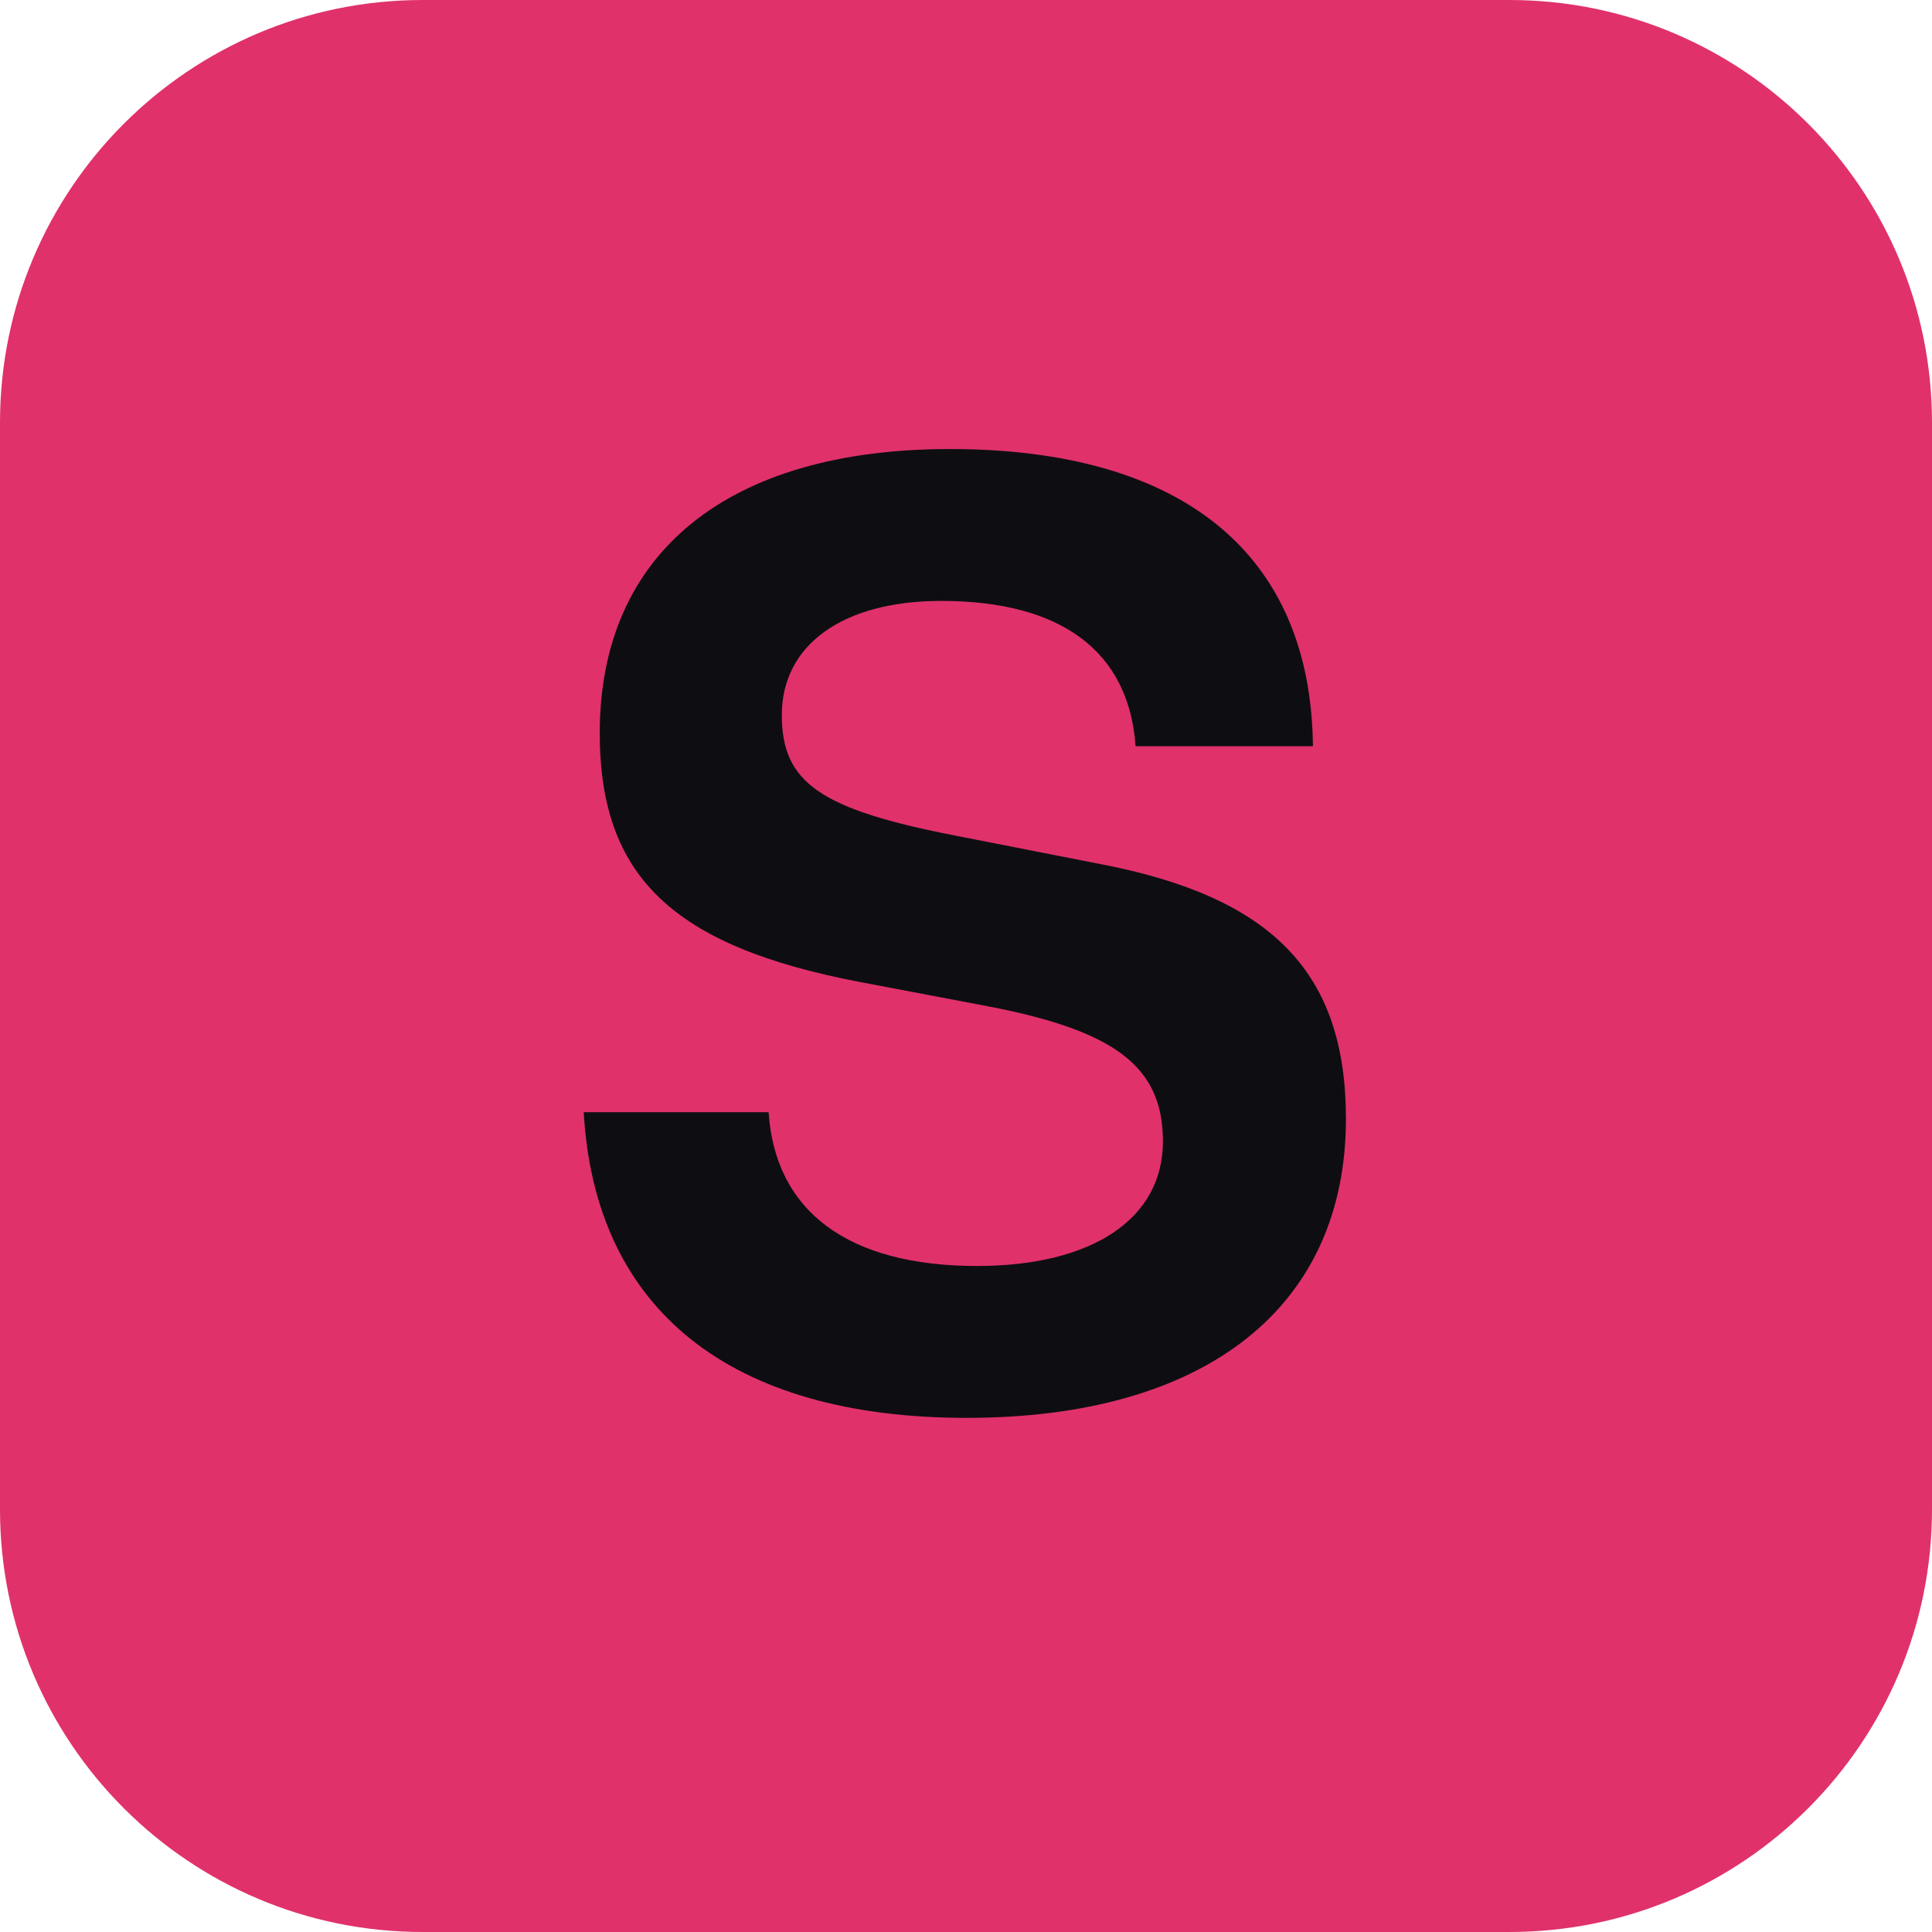
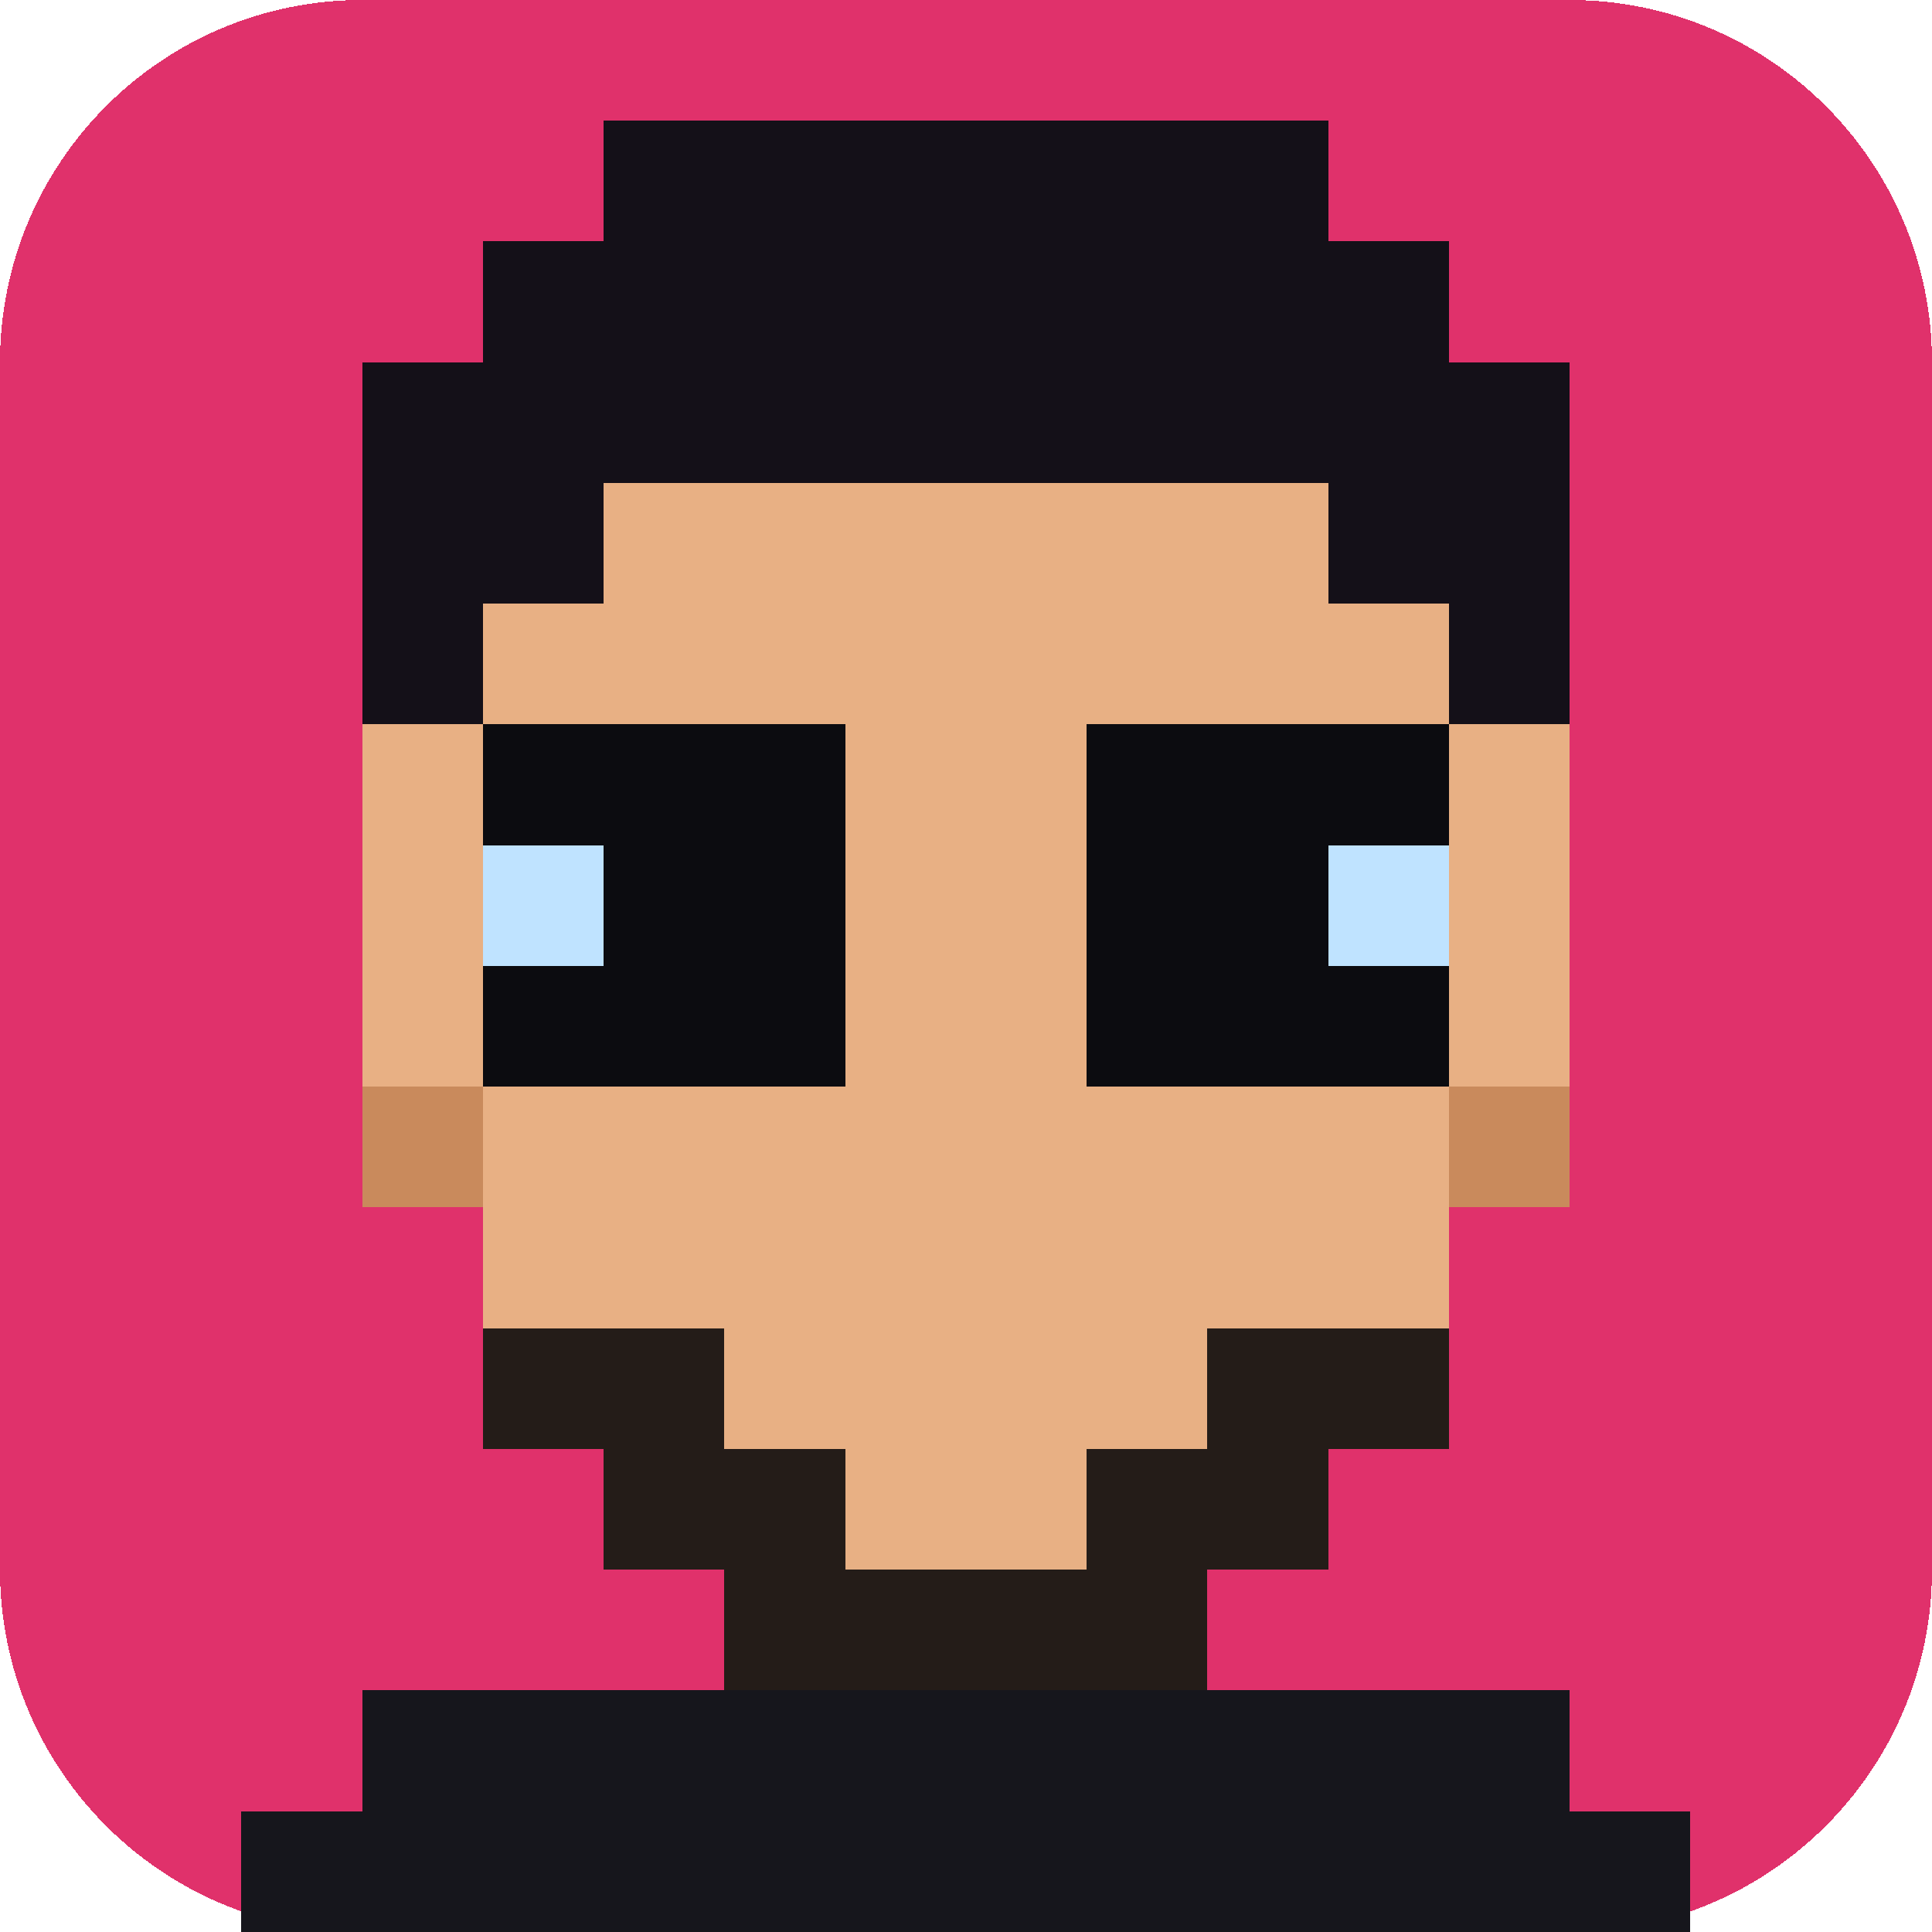
- <svg xmlns="http://www.w3.org/2000/svg" viewBox="0 0 32 32">
-   <rect width="32" height="32" rx="7" fill="#E0316B" />
-   <text x="16" y="23" font-family="Helvetica, Arial, sans-serif" font-size="21" font-weight="700" fill="#0E0E12" text-anchor="middle">S</text>
+ <svg xmlns="http://www.w3.org/2000/svg" viewBox="0 0 16 16" shape-rendering="crispEdges">
+   <rect width="16" height="16" rx="3" fill="#E0316B" />
+   <rect x="5" y="1" width="1" height="1" fill="#141018" />
+   <rect x="6" y="1" width="1" height="1" fill="#141018" />
+   <rect x="7" y="1" width="1" height="1" fill="#141018" />
+   <rect x="8" y="1" width="1" height="1" fill="#141018" />
+   <rect x="9" y="1" width="1" height="1" fill="#141018" />
+   <rect x="10" y="1" width="1" height="1" fill="#141018" />
+   <rect x="4" y="2" width="1" height="1" fill="#141018" />
+   <rect x="5" y="2" width="1" height="1" fill="#141018" />
+   <rect x="6" y="2" width="1" height="1" fill="#141018" />
+   <rect x="7" y="2" width="1" height="1" fill="#141018" />
+   <rect x="8" y="2" width="1" height="1" fill="#141018" />
+   <rect x="9" y="2" width="1" height="1" fill="#141018" />
+   <rect x="10" y="2" width="1" height="1" fill="#141018" />
+   <rect x="11" y="2" width="1" height="1" fill="#141018" />
+   <rect x="3" y="3" width="1" height="1" fill="#141018" />
+   <rect x="4" y="3" width="1" height="1" fill="#141018" />
+   <rect x="5" y="3" width="1" height="1" fill="#141018" />
+   <rect x="6" y="3" width="1" height="1" fill="#141018" />
+   <rect x="7" y="3" width="1" height="1" fill="#141018" />
+   <rect x="8" y="3" width="1" height="1" fill="#141018" />
+   <rect x="9" y="3" width="1" height="1" fill="#141018" />
+   <rect x="10" y="3" width="1" height="1" fill="#141018" />
+   <rect x="11" y="3" width="1" height="1" fill="#141018" />
+   <rect x="12" y="3" width="1" height="1" fill="#141018" />
+   <rect x="3" y="4" width="1" height="1" fill="#141018" />
+   <rect x="4" y="4" width="1" height="1" fill="#141018" />
+   <rect x="5" y="4" width="1" height="1" fill="#E8B084" />
+   <rect x="6" y="4" width="1" height="1" fill="#E8B084" />
+   <rect x="7" y="4" width="1" height="1" fill="#E8B084" />
+   <rect x="8" y="4" width="1" height="1" fill="#E8B084" />
+   <rect x="9" y="4" width="1" height="1" fill="#E8B084" />
+   <rect x="10" y="4" width="1" height="1" fill="#E8B084" />
+   <rect x="11" y="4" width="1" height="1" fill="#141018" />
+   <rect x="12" y="4" width="1" height="1" fill="#141018" />
+   <rect x="3" y="5" width="1" height="1" fill="#141018" />
+   <rect x="4" y="5" width="1" height="1" fill="#E8B084" />
+   <rect x="5" y="5" width="1" height="1" fill="#E8B084" />
+   <rect x="6" y="5" width="1" height="1" fill="#E8B084" />
+   <rect x="7" y="5" width="1" height="1" fill="#E8B084" />
+   <rect x="8" y="5" width="1" height="1" fill="#E8B084" />
+   <rect x="9" y="5" width="1" height="1" fill="#E8B084" />
+   <rect x="10" y="5" width="1" height="1" fill="#E8B084" />
+   <rect x="11" y="5" width="1" height="1" fill="#E8B084" />
+   <rect x="12" y="5" width="1" height="1" fill="#141018" />
+   <rect x="3" y="6" width="1" height="1" fill="#E8B084" />
+   <rect x="4" y="6" width="1" height="1" fill="#0C0C10" />
+   <rect x="5" y="6" width="1" height="1" fill="#0C0C10" />
+   <rect x="6" y="6" width="1" height="1" fill="#0C0C10" />
+   <rect x="7" y="6" width="1" height="1" fill="#E8B084" />
+   <rect x="8" y="6" width="1" height="1" fill="#E8B084" />
+   <rect x="9" y="6" width="1" height="1" fill="#0C0C10" />
+   <rect x="10" y="6" width="1" height="1" fill="#0C0C10" />
+   <rect x="11" y="6" width="1" height="1" fill="#0C0C10" />
+   <rect x="12" y="6" width="1" height="1" fill="#E8B084" />
+   <rect x="3" y="7" width="1" height="1" fill="#E8B084" />
+   <rect x="4" y="7" width="1" height="1" fill="#BFE3FF" />
+   <rect x="5" y="7" width="1" height="1" fill="#0C0C10" />
+   <rect x="6" y="7" width="1" height="1" fill="#0C0C10" />
+   <rect x="7" y="7" width="1" height="1" fill="#E8B084" />
+   <rect x="8" y="7" width="1" height="1" fill="#E8B084" />
+   <rect x="9" y="7" width="1" height="1" fill="#0C0C10" />
+   <rect x="10" y="7" width="1" height="1" fill="#0C0C10" />
+   <rect x="11" y="7" width="1" height="1" fill="#BFE3FF" />
+   <rect x="12" y="7" width="1" height="1" fill="#E8B084" />
+   <rect x="3" y="8" width="1" height="1" fill="#E8B084" />
+   <rect x="4" y="8" width="1" height="1" fill="#0C0C10" />
+   <rect x="5" y="8" width="1" height="1" fill="#0C0C10" />
+   <rect x="6" y="8" width="1" height="1" fill="#0C0C10" />
+   <rect x="7" y="8" width="1" height="1" fill="#E8B084" />
+   <rect x="8" y="8" width="1" height="1" fill="#E8B084" />
+   <rect x="9" y="8" width="1" height="1" fill="#0C0C10" />
+   <rect x="10" y="8" width="1" height="1" fill="#0C0C10" />
+   <rect x="11" y="8" width="1" height="1" fill="#0C0C10" />
+   <rect x="12" y="8" width="1" height="1" fill="#E8B084" />
+   <rect x="3" y="9" width="1" height="1" fill="#C98A5C" />
+   <rect x="4" y="9" width="1" height="1" fill="#E8B084" />
+   <rect x="5" y="9" width="1" height="1" fill="#E8B084" />
+   <rect x="6" y="9" width="1" height="1" fill="#E8B084" />
+   <rect x="7" y="9" width="1" height="1" fill="#E8B084" />
+   <rect x="8" y="9" width="1" height="1" fill="#E8B084" />
+   <rect x="9" y="9" width="1" height="1" fill="#E8B084" />
+   <rect x="10" y="9" width="1" height="1" fill="#E8B084" />
+   <rect x="11" y="9" width="1" height="1" fill="#E8B084" />
+   <rect x="12" y="9" width="1" height="1" fill="#C98A5C" />
+   <rect x="4" y="10" width="1" height="1" fill="#E8B084" />
+   <rect x="5" y="10" width="1" height="1" fill="#E8B084" />
+   <rect x="6" y="10" width="1" height="1" fill="#E8B084" />
+   <rect x="7" y="10" width="1" height="1" fill="#E8B084" />
+   <rect x="8" y="10" width="1" height="1" fill="#E8B084" />
+   <rect x="9" y="10" width="1" height="1" fill="#E8B084" />
+   <rect x="10" y="10" width="1" height="1" fill="#E8B084" />
+   <rect x="11" y="10" width="1" height="1" fill="#E8B084" />
+   <rect x="4" y="11" width="1" height="1" fill="#241C18" />
+   <rect x="5" y="11" width="1" height="1" fill="#241C18" />
+   <rect x="6" y="11" width="1" height="1" fill="#E8B084" />
+   <rect x="7" y="11" width="1" height="1" fill="#E8B084" />
+   <rect x="8" y="11" width="1" height="1" fill="#E8B084" />
+   <rect x="9" y="11" width="1" height="1" fill="#E8B084" />
+   <rect x="10" y="11" width="1" height="1" fill="#241C18" />
+   <rect x="11" y="11" width="1" height="1" fill="#241C18" />
+   <rect x="5" y="12" width="1" height="1" fill="#241C18" />
+   <rect x="6" y="12" width="1" height="1" fill="#241C18" />
+   <rect x="7" y="12" width="1" height="1" fill="#E8B084" />
+   <rect x="8" y="12" width="1" height="1" fill="#E8B084" />
+   <rect x="9" y="12" width="1" height="1" fill="#241C18" />
+   <rect x="10" y="12" width="1" height="1" fill="#241C18" />
+   <rect x="6" y="13" width="1" height="1" fill="#241C18" />
+   <rect x="7" y="13" width="1" height="1" fill="#241C18" />
+   <rect x="8" y="13" width="1" height="1" fill="#241C18" />
+   <rect x="9" y="13" width="1" height="1" fill="#241C18" />
+   <rect x="3" y="14" width="1" height="1" fill="#16161C" />
+   <rect x="4" y="14" width="1" height="1" fill="#16161C" />
+   <rect x="5" y="14" width="1" height="1" fill="#16161C" />
+   <rect x="6" y="14" width="1" height="1" fill="#16161C" />
+   <rect x="7" y="14" width="1" height="1" fill="#16161C" />
+   <rect x="8" y="14" width="1" height="1" fill="#16161C" />
+   <rect x="9" y="14" width="1" height="1" fill="#16161C" />
+   <rect x="10" y="14" width="1" height="1" fill="#16161C" />
+   <rect x="11" y="14" width="1" height="1" fill="#16161C" />
+   <rect x="12" y="14" width="1" height="1" fill="#16161C" />
+   <rect x="2" y="15" width="1" height="1" fill="#16161C" />
+   <rect x="3" y="15" width="1" height="1" fill="#16161C" />
+   <rect x="4" y="15" width="1" height="1" fill="#16161C" />
+   <rect x="5" y="15" width="1" height="1" fill="#16161C" />
+   <rect x="6" y="15" width="1" height="1" fill="#16161C" />
+   <rect x="7" y="15" width="1" height="1" fill="#16161C" />
+   <rect x="8" y="15" width="1" height="1" fill="#16161C" />
+   <rect x="9" y="15" width="1" height="1" fill="#16161C" />
+   <rect x="10" y="15" width="1" height="1" fill="#16161C" />
+   <rect x="11" y="15" width="1" height="1" fill="#16161C" />
+   <rect x="12" y="15" width="1" height="1" fill="#16161C" />
+   <rect x="13" y="15" width="1" height="1" fill="#16161C" />
</svg>
